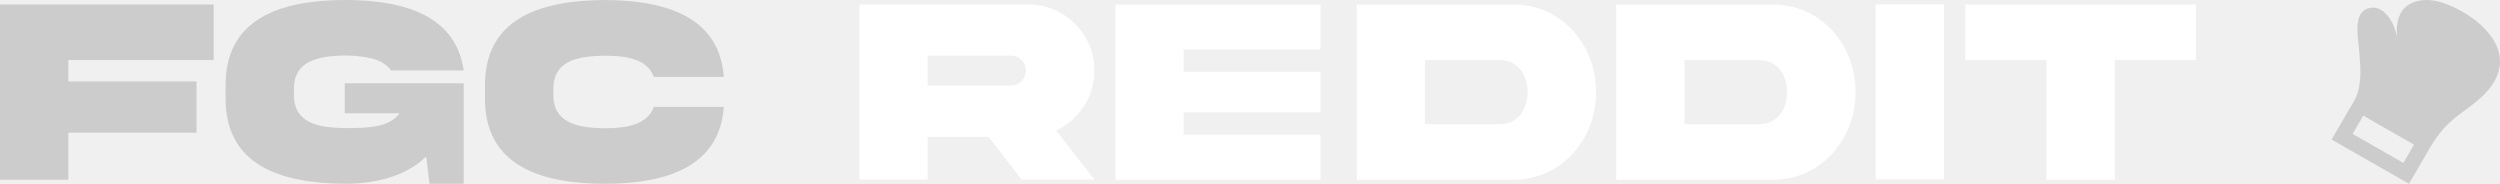
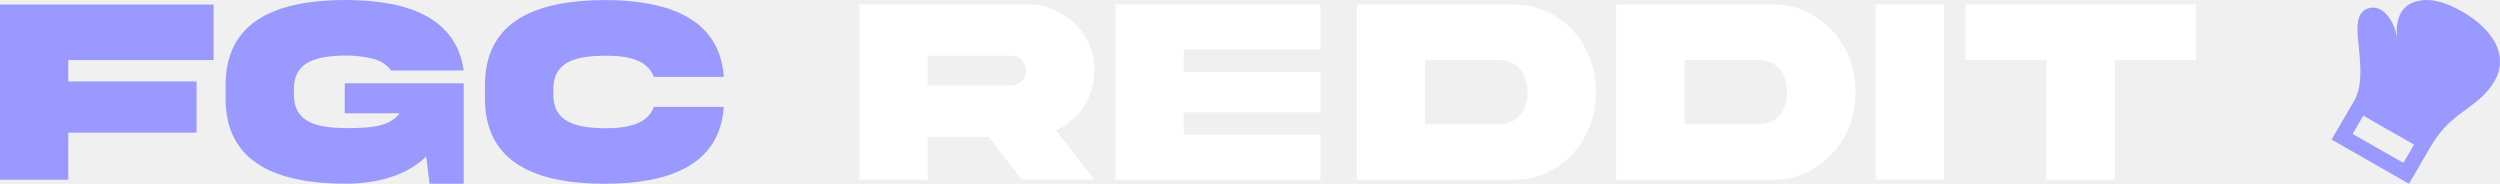
<svg xmlns="http://www.w3.org/2000/svg" width="150.605mm" height="11.07mm" viewBox="0 0 150.605 11.07" version="1.1" id="svg5">
  <defs id="defs2" />
  <g id="layer1" transform="translate(1.359703,-154.5465)">
    <g id="g28194">
-       <g style="font-size:16.079px;line-height:1.25;clip-rule:evenodd;fill:#cccccc;fill-opacity:1;fill-rule:evenodd;stroke-width:0.402" id="g842" transform="matrix(0.4612509,0,0,0.4612509,138.6365,154.5466)">
-         <path d="m 10.381,21.275 -6.631,-3.787 1.391,-2.384 6.631,3.787 z m 7.82,-19.68 C 16.244,0.461 14.56,-0.07 13.169,0.007 11.076,0.124 9.236,1.24 9.548,4.897 9.154,2.63 7.731,0.719 6.048,1.028 3.814,1.438 4.399,4.33 4.613,6.734 c 0.191,2.155 0.408,4.598 -0.7,6.502 L 1,18.227 11.11,24 14.017,19.016 c 1.429,-2.435 3.055,-3.631 4.63,-4.789 C 19.715,13.44 23,11.229 23,8.034 23,5.389 20.749,3.072 18.201,1.595" id="path833" style="fill:#cccccc;fill-opacity:1" />
+       <g style="font-size:16.079px;line-height:1.25;clip-rule:evenodd;fill:#9999ff;fill-opacity:1;fill-rule:evenodd;stroke-width:0.402" id="g842" transform="matrix(0.4612509,0,0,0.4612509,138.6365,154.5466)">
+         <path d="m 10.381,21.275 -6.631,-3.787 1.391,-2.384 6.631,3.787 z m 7.82,-19.68 C 16.244,0.461 14.56,-0.07 13.169,0.007 11.076,0.124 9.236,1.24 9.548,4.897 9.154,2.63 7.731,0.719 6.048,1.028 3.814,1.438 4.399,4.33 4.613,6.734 c 0.191,2.155 0.408,4.598 -0.7,6.502 L 1,18.227 11.11,24 14.017,19.016 c 1.429,-2.435 3.055,-3.631 4.63,-4.789 C 19.715,13.44 23,11.229 23,8.034 23,5.389 20.749,3.072 18.201,1.595" id="path833" style="fill:#9999ff;fill-opacity:1" />
      </g>
-       <path d="m -1.36,165.373 h 4.114 v -2.834 h 7.726 v -3.086 H 2.754 v -1.288 h 8.754 v -3.345 H -1.36 Z" style="font-size:16.079px;line-height:1.25;font-family:'Akira Expanded';-inkscape-font-specification:'Akira Expanded, ';fill:#cccccc;fill-opacity:1;stroke-width:0.402" id="path6163" />
-       <path d="m 19.407,161.369 h 3.313 c -0.62,0.801 -1.657,0.895 -3.282,0.895 -1.688,-0.024 -3.117,-0.322 -3.093,-2.057 v -0.259 c -0.024,-1.719 1.405,-2.033 3.093,-2.057 0.605,0 1.154,0.063 1.641,0.188 0.487,0.126 0.864,0.361 1.123,0.714 h 4.373 c -0.463,-3.25 -3.478,-4.247 -7.137,-4.247 -3.973,0.008 -7.223,1.154 -7.207,5.15 v 0.769 c -0.016,3.988 3.235,5.135 7.207,5.15 1.79,0 3.651,-0.432 4.876,-1.641 l 0.204,1.641 h 2.057 v -6.053 h -7.168 z" style="font-size:16.079px;line-height:1.25;font-family:'Akira Expanded';-inkscape-font-specification:'Akira Expanded, ';fill:#cccccc;fill-opacity:1;stroke-width:0.402" id="path6165" />
-       <path d="m 38.03,160.985 c -0.377,1.036 -1.555,1.288 -2.968,1.288 -1.68,-0.024 -3.109,-0.338 -3.086,-2.057 v -0.259 c -0.024,-1.735 1.405,-2.033 3.086,-2.057 1.413,0 2.583,0.243 2.968,1.28 h 4.216 c -0.259,-3.557 -3.384,-4.624 -7.184,-4.632 -3.957,0.016 -7.223,1.162 -7.207,5.15 v 0.769 c -0.016,3.996 3.25,5.143 7.207,5.15 3.8,0 6.925,-1.068 7.184,-4.632 z" style="font-size:16.079px;line-height:1.25;font-family:'Akira Expanded';-inkscape-font-specification:'Akira Expanded, ';fill:#cccccc;fill-opacity:1;stroke-width:0.402" id="path6167" />
+       <path d="m -1.36,165.373 h 4.114 v -2.834 h 7.726 v -3.086 H 2.754 v -1.288 h 8.754 v -3.345 H -1.36 Z" style="font-size:16.079px;line-height:1.25;font-family:'Akira Expanded';-inkscape-font-specification:'Akira Expanded, ';fill:#9999ff;fill-opacity:1;stroke-width:0.402" id="path6163" />
+       <path d="m 19.407,161.369 h 3.313 c -0.62,0.801 -1.657,0.895 -3.282,0.895 -1.688,-0.024 -3.117,-0.322 -3.093,-2.057 v -0.259 c -0.024,-1.719 1.405,-2.033 3.093,-2.057 0.605,0 1.154,0.063 1.641,0.188 0.487,0.126 0.864,0.361 1.123,0.714 h 4.373 c -0.463,-3.25 -3.478,-4.247 -7.137,-4.247 -3.973,0.008 -7.223,1.154 -7.207,5.15 v 0.769 c -0.016,3.988 3.235,5.135 7.207,5.15 1.79,0 3.651,-0.432 4.876,-1.641 l 0.204,1.641 h 2.057 v -6.053 h -7.168 z" style="font-size:16.079px;line-height:1.25;font-family:'Akira Expanded';-inkscape-font-specification:'Akira Expanded, ';fill:#9999ff;fill-opacity:1;stroke-width:0.402" id="path6165" />
+       <path d="m 38.03,160.985 c -0.377,1.036 -1.555,1.288 -2.968,1.288 -1.68,-0.024 -3.109,-0.338 -3.086,-2.057 v -0.259 c -0.024,-1.735 1.405,-2.033 3.086,-2.057 1.413,0 2.583,0.243 2.968,1.28 h 4.216 c -0.259,-3.557 -3.384,-4.624 -7.184,-4.632 -3.957,0.016 -7.223,1.162 -7.207,5.15 v 0.769 c -0.016,3.996 3.25,5.143 7.207,5.15 3.8,0 6.925,-1.068 7.184,-4.632 z" style="font-size:16.079px;line-height:1.25;font-family:'Akira Expanded';-inkscape-font-specification:'Akira Expanded, ';fill:#9999ff;fill-opacity:1;stroke-width:0.402" id="path6167" />
      <path d="m 50.411,154.814 v 10.552 h 4.114 v -2.575 h 3.674 l 1.986,2.575 h 4.381 l -2.3,-2.96 c 0.691,-0.322 1.248,-0.809 1.664,-1.445 0.424,-0.644 0.636,-1.366 0.636,-2.159 0.031,-2.183 -1.814,-4.012 -3.988,-3.988 z m 9.131,3.086 c 0.502,0 0.903,0.4 0.903,0.903 0,0.243 -0.086,0.455 -0.267,0.636 -0.173,0.173 -0.385,0.259 -0.636,0.259 h -5.017 v -1.798 z" style="font-size:16.079px;line-height:1.25;font-family:'Akira Expanded';-inkscape-font-specification:'Akira Expanded, ';fill:#ffffff;stroke-width:0.402" id="path6169" />
      <path d="m 65.838,165.373 h 12.35 v -2.709 h -8.236 v -1.35 h 8.236 v -2.442 h -8.236 v -1.35 h 8.236 v -2.701 H 65.838 Z" style="font-size:16.079px;line-height:1.25;font-family:'Akira Expanded';-inkscape-font-specification:'Akira Expanded, ';fill:#ffffff;stroke-width:0.402" id="path6171" />
      <path d="m 90.664,160.097 c 0,1.06 -0.605,1.931 -1.672,1.931 h -4.507 v -3.863 h 4.507 c 1.068,0 1.672,0.864 1.672,1.931 z m -10.293,-5.276 v 10.552 h 9.39 c 2.897,0.039 5.048,-2.41 5.025,-5.276 0.024,-2.881 -2.128,-5.315 -5.025,-5.276 z" style="font-size:16.079px;line-height:1.25;font-family:'Akira Expanded';-inkscape-font-specification:'Akira Expanded, ';fill:#ffffff;stroke-width:0.402" id="path6173" />
      <path d="m 106.296,160.097 c 0,1.06 -0.605,1.931 -1.672,1.931 h -4.507 v -3.863 h 4.507 c 1.068,0 1.672,0.864 1.672,1.931 z m -10.293,-5.276 v 10.552 h 9.39 c 2.897,0.039 5.048,-2.41 5.025,-5.276 0.024,-2.881 -2.128,-5.315 -5.025,-5.276 z" style="font-size:16.079px;line-height:1.25;font-family:'Akira Expanded';-inkscape-font-specification:'Akira Expanded, ';fill:#ffffff;stroke-width:0.402" id="path6175" />
      <path d="m 111.634,154.806 v 10.552 h 4.114 v -10.552 z" style="font-size:16.079px;line-height:1.25;font-family:'Akira Expanded';-inkscape-font-specification:'Akira Expanded, ';fill:#ffffff;stroke-width:0.402" id="path6177" />
      <path d="m 126.041,165.373 v -7.207 h 4.891 v -3.345 h -13.897 v 3.345 h 4.891 v 7.207 z" style="font-size:16.079px;line-height:1.25;font-family:'Akira Expanded';-inkscape-font-specification:'Akira Expanded, ';fill:#ffffff;stroke-width:0.402" id="path6179" />
    </g>
  </g>
</svg>
